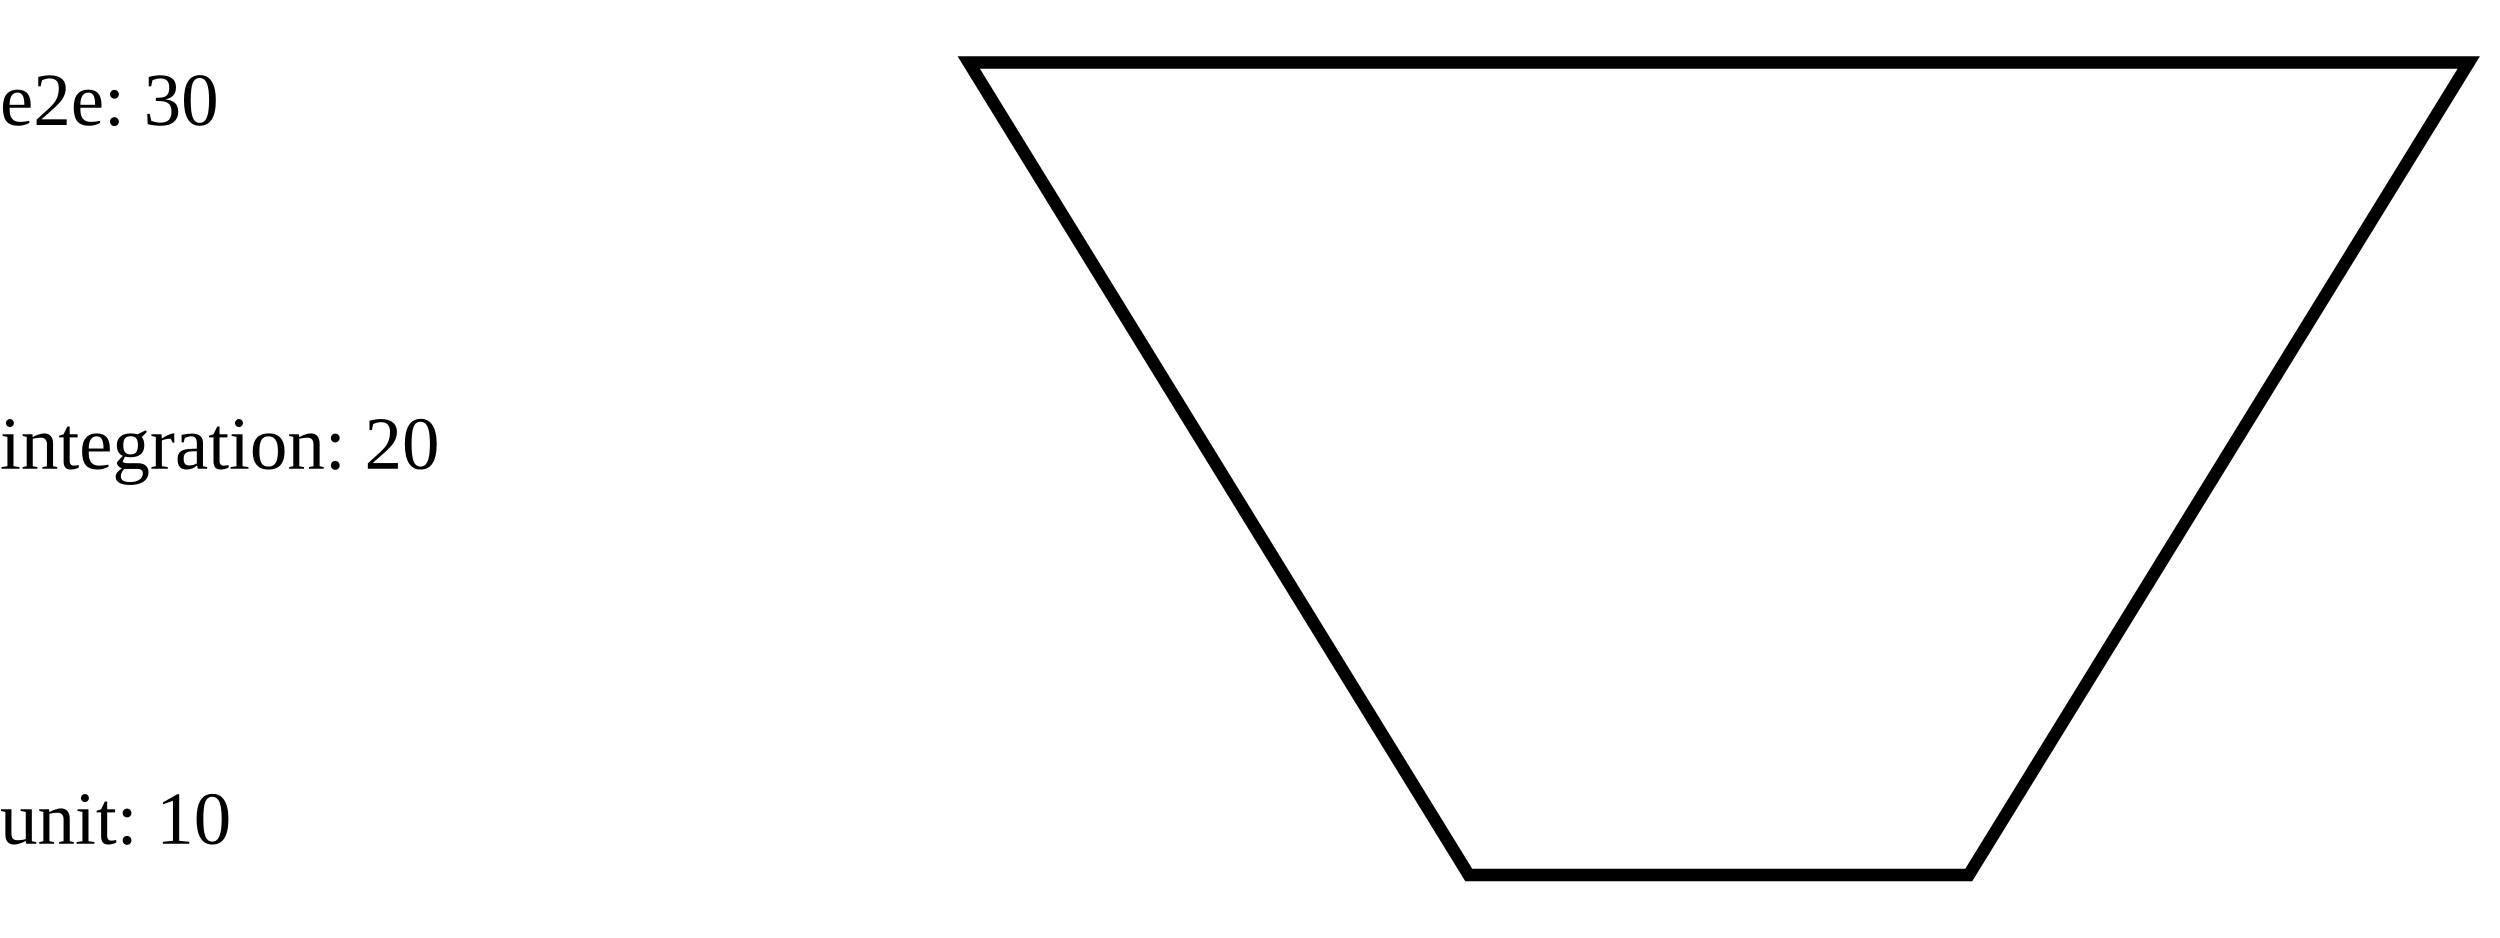
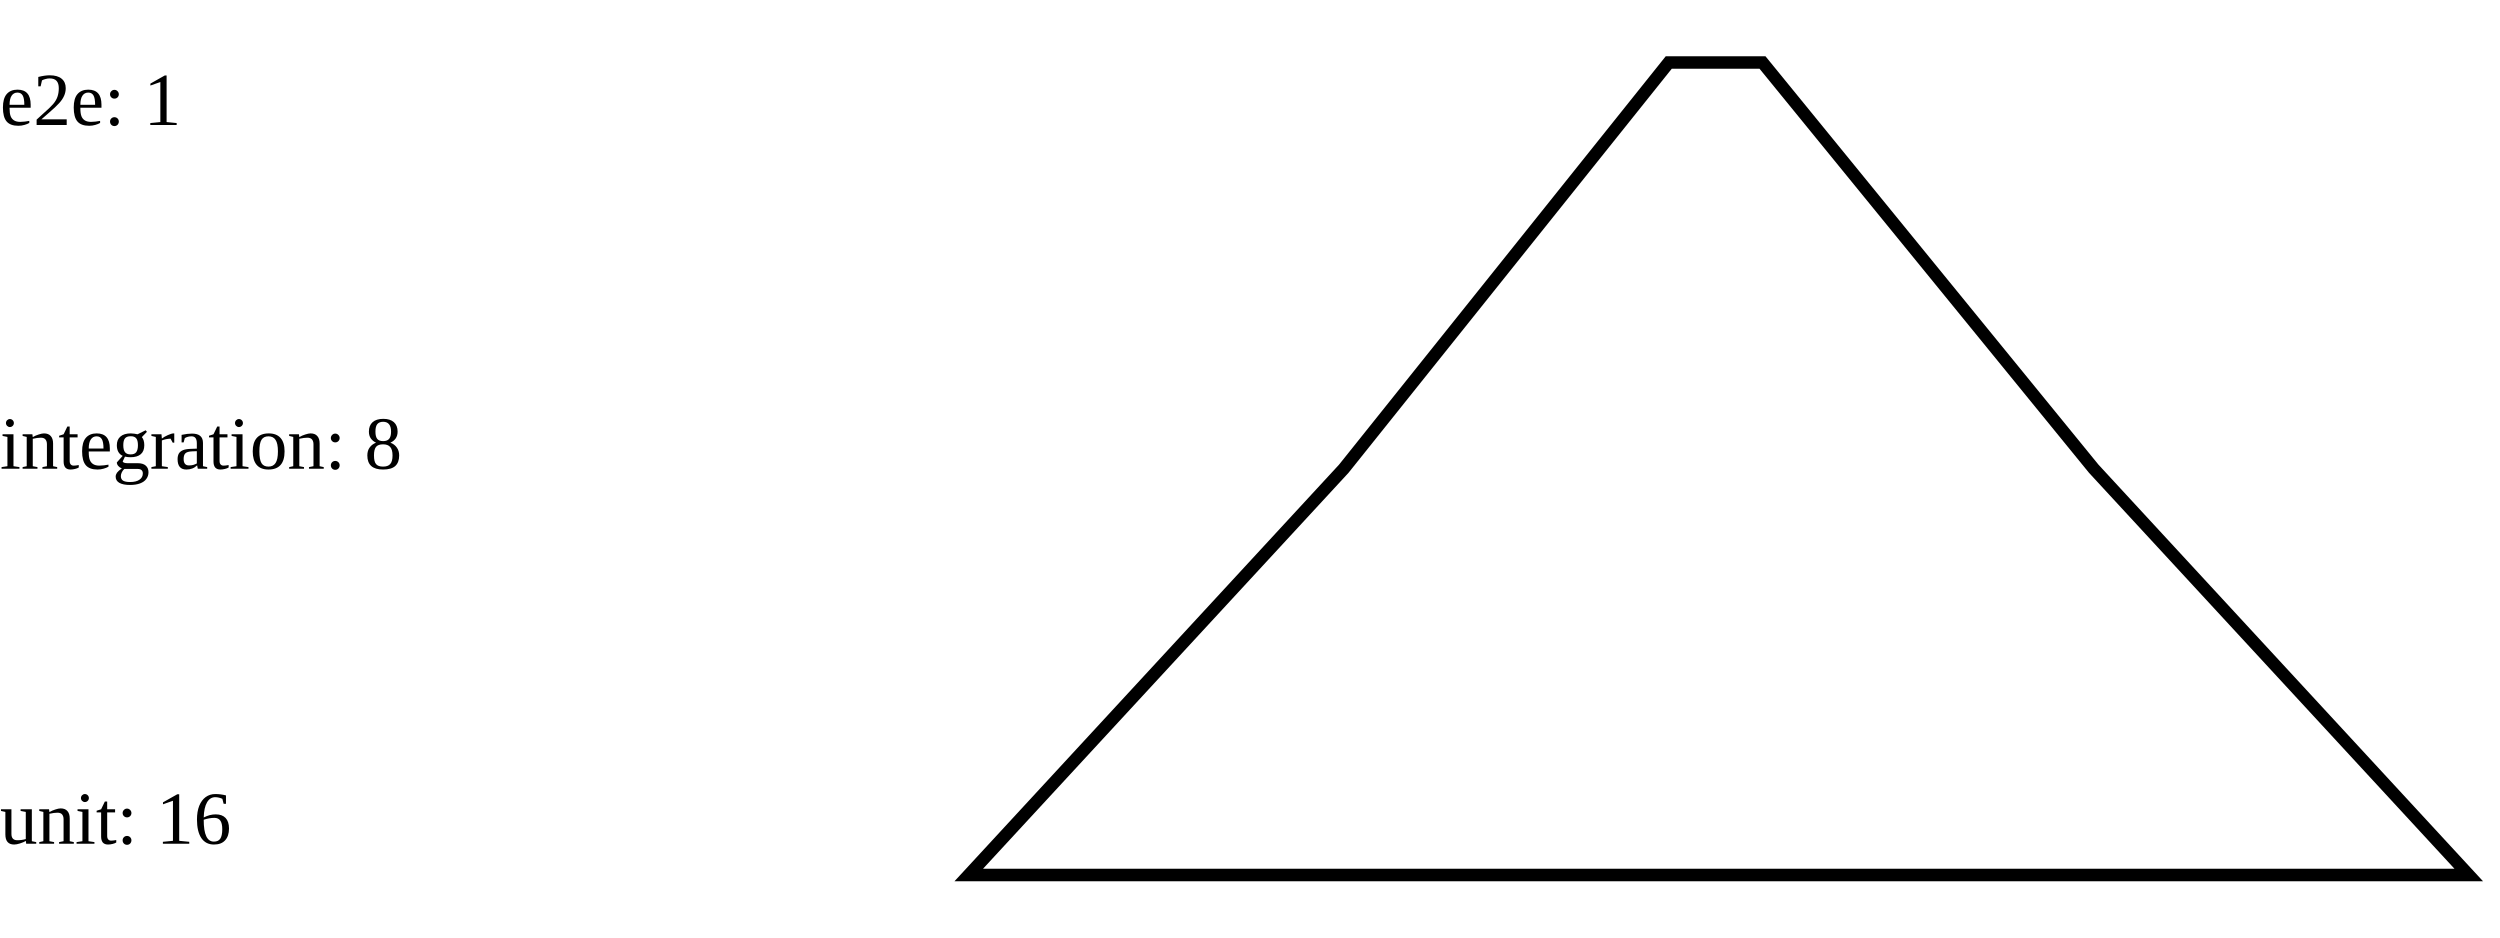
<svg xmlns="http://www.w3.org/2000/svg" viewBox="0 0 400 150" width="400" height="150">
-   <polygon points="235,140 195,75 155,10 395,10 355,75 315,140" style="fill:none;stroke:black;stroke-width:2" />
-   <text x="0" y="135">unit: 10</text>
-   <text x="0" y="75">integration: 20</text>
-   <text x="0" y="20">e2e: 30</text>
+   <polygon points="155,140 215,75 267,10 282,10 335,75 395,140" style="fill:none;stroke:black;stroke-width:2" />
+   <text x="0" y="135">unit: 16</text>
+   <text x="0" y="75">integration: 8</text>
+   <text x="0" y="20">e2e: 1</text>
</svg>
